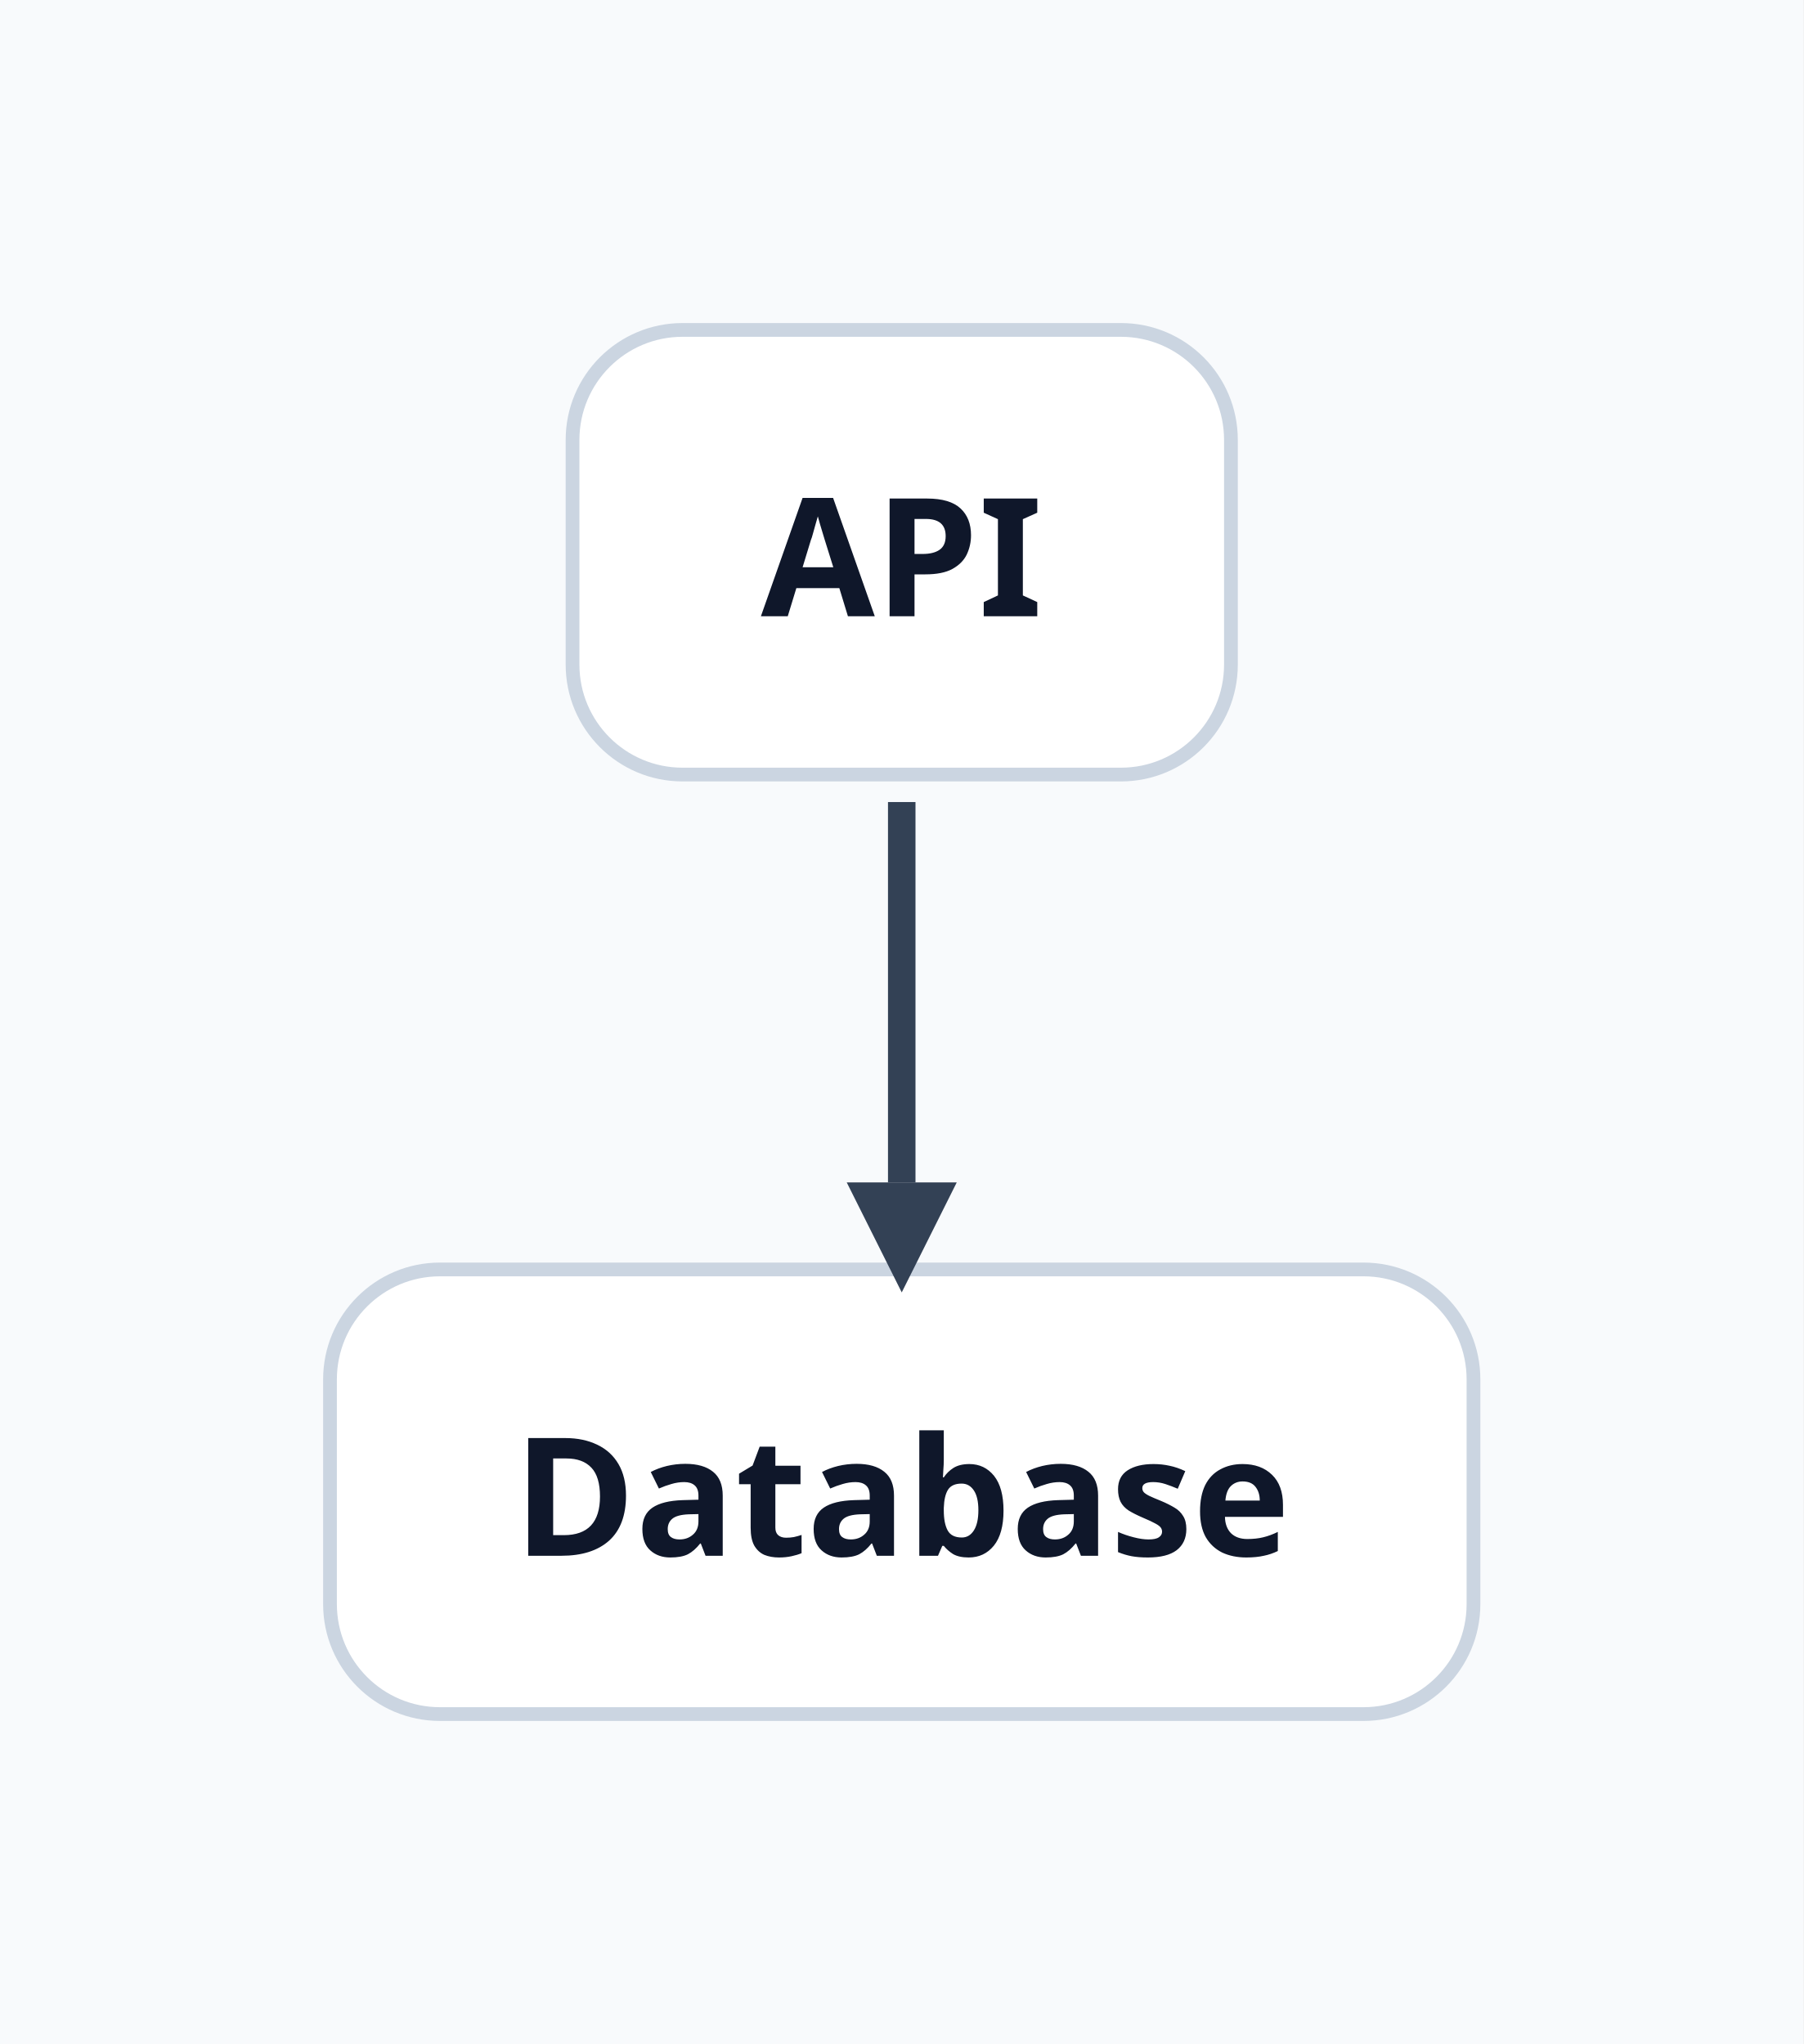
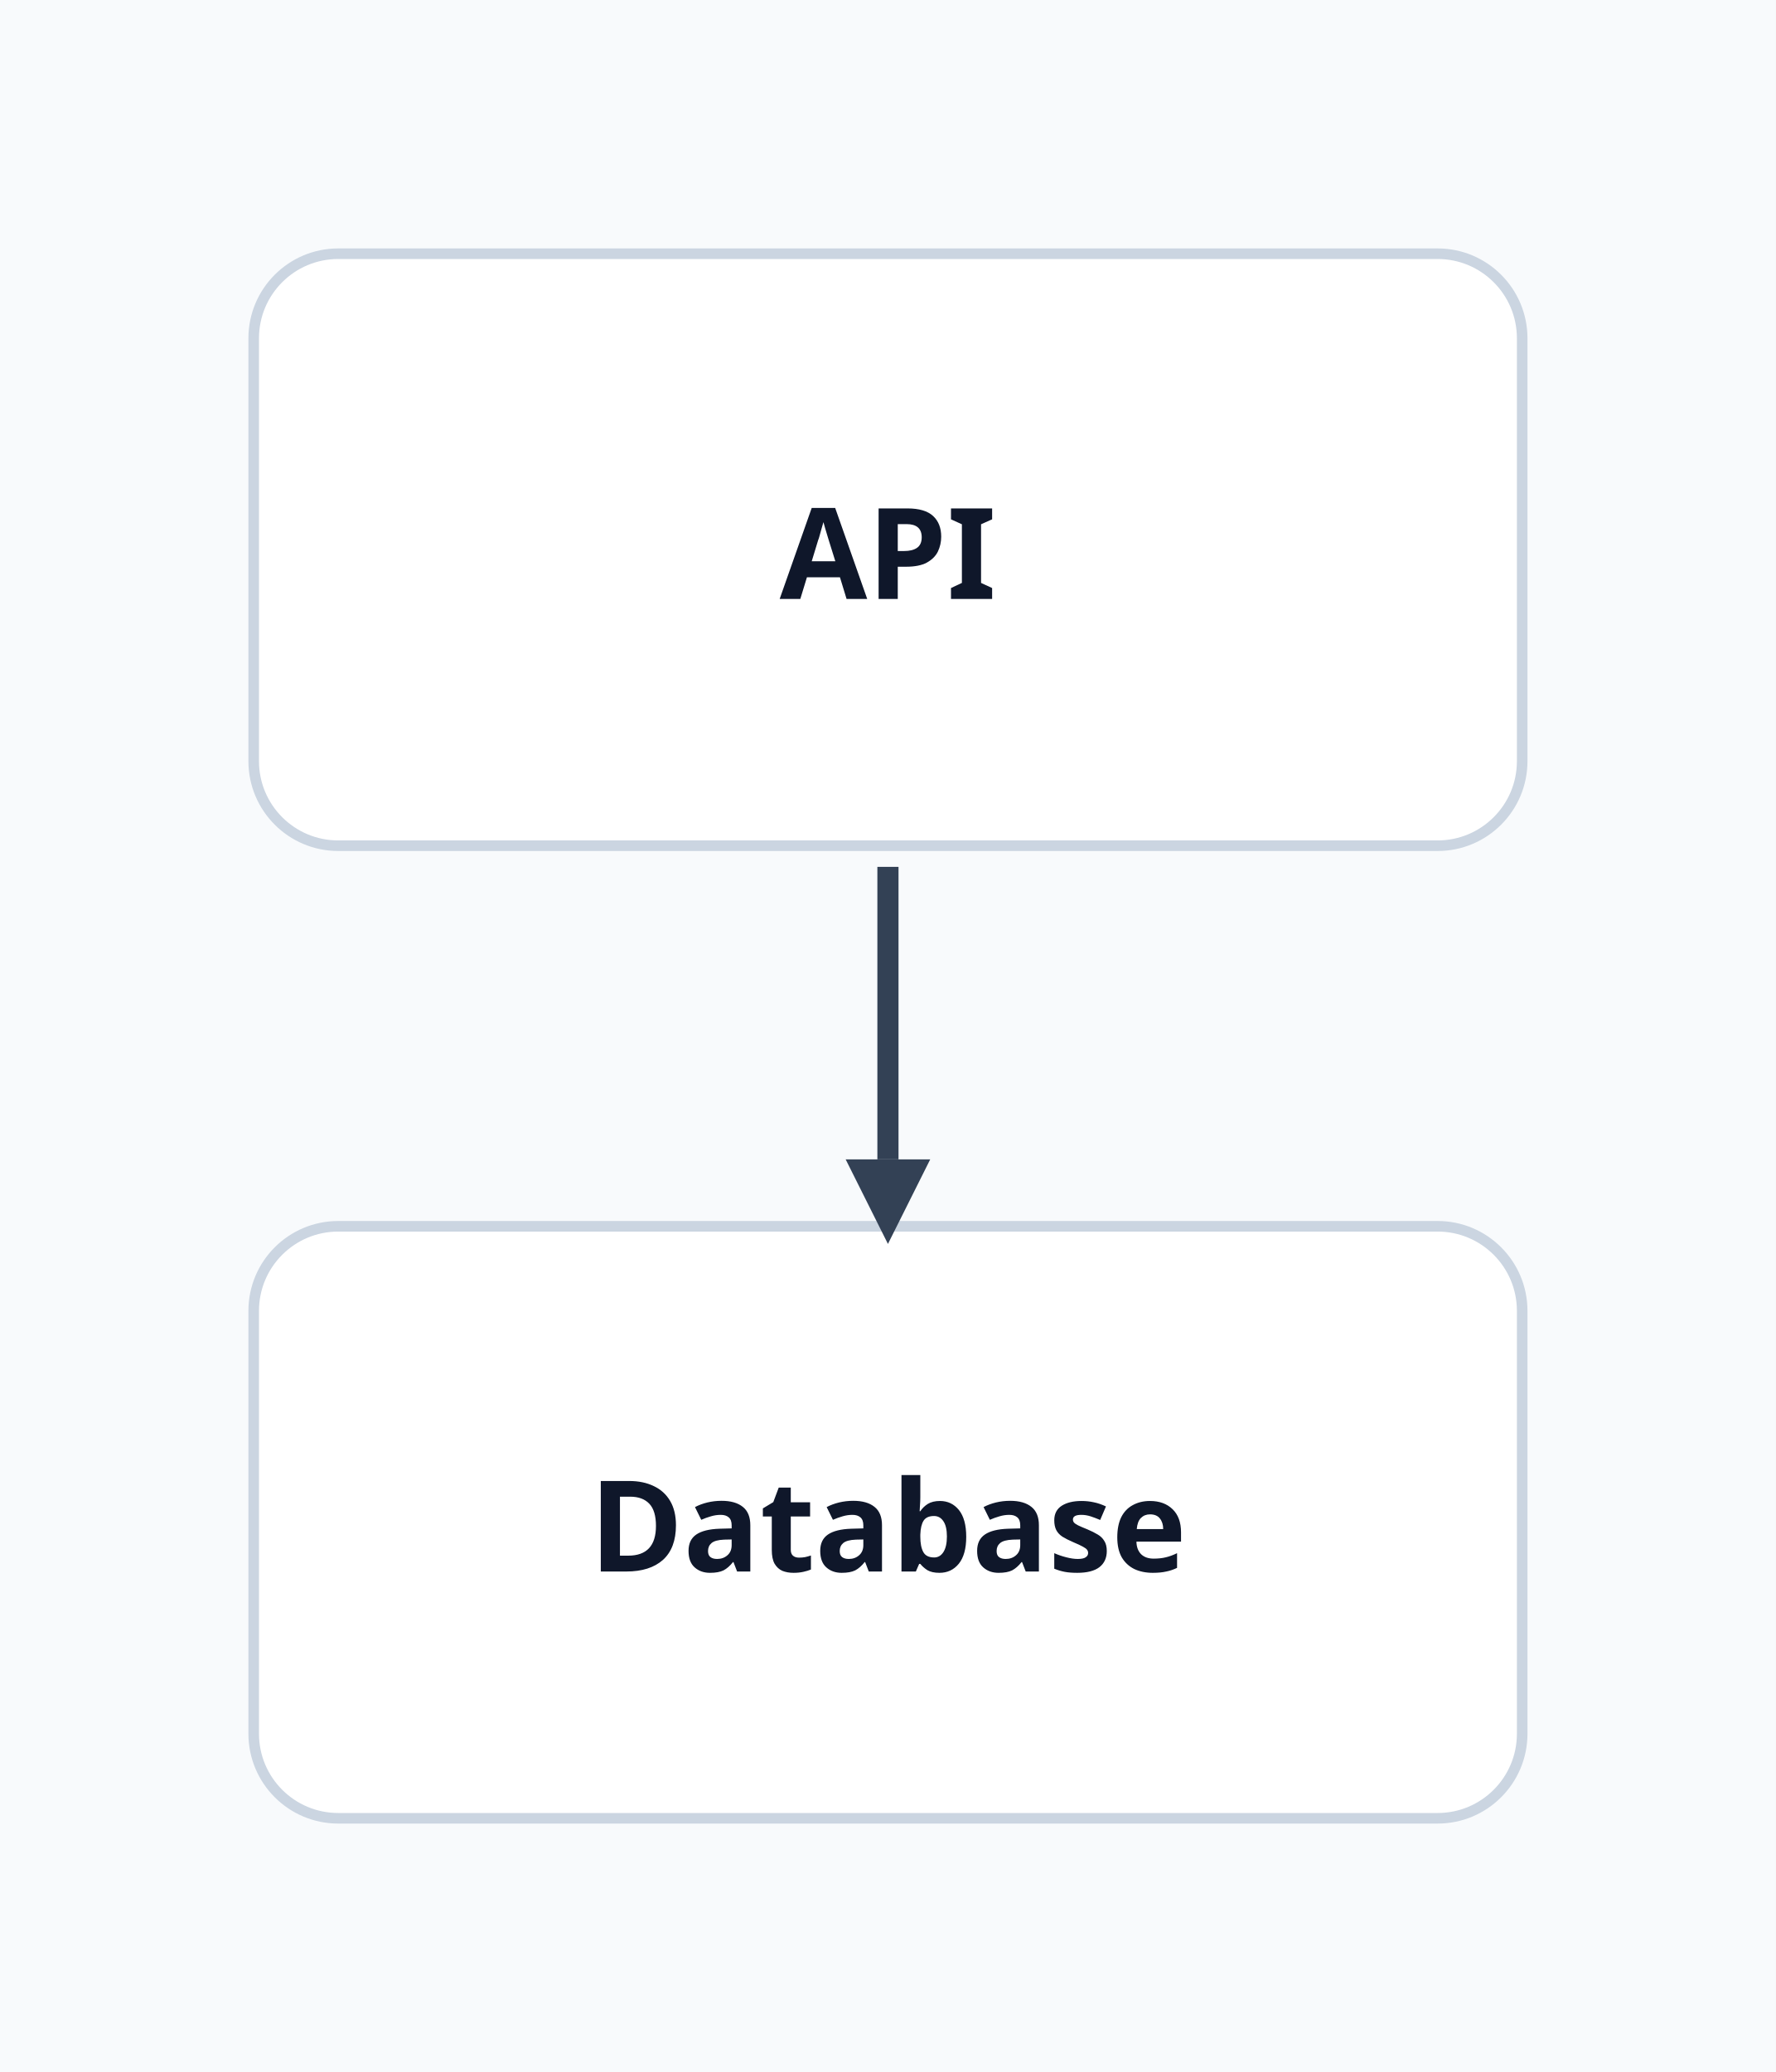
- <svg xmlns="http://www.w3.org/2000/svg" viewBox="0 0 131.164 148.688">
+ <svg xmlns="http://www.w3.org/2000/svg" viewBox="0 0 168 196">
  <defs>
    <filter id="cora-shadow-blur" x="-50%" y="-50%" width="200%" height="200%">
      <feGaussianBlur stdDeviation="0" />
    </filter>
    <marker id="cora-marker-arrow" markerWidth="8" markerHeight="8" refX="0" refY="4" orient="auto" markerUnits="userSpaceOnUse">
      <path d="M 0 0 L 8 4 L 0 8 z" fill="#334155" />
    </marker>
    <marker id="cora-marker-circle" markerWidth="8" markerHeight="8" refX="4" refY="4" orient="auto" markerUnits="userSpaceOnUse">
      <circle cx="4" cy="4" r="2.88" fill="none" stroke="#334155" stroke-width="1.5" />
    </marker>
    <marker id="cora-marker-filled-circle" markerWidth="8" markerHeight="8" refX="4" refY="4" orient="auto" markerUnits="userSpaceOnUse">
      <circle cx="4" cy="4" r="2.88" fill="#334155" />
    </marker>
  </defs>
-   <rect x="0" y="0" width="131.164" height="148.688" fill="#f8fafc" />
+   <rect x="0" y="0" width="168" height="196" fill="#f8fafc" />
  <g id="groups" />
  <g id="nodes">
    <g>
-       <rect x="41.64" y="24" width="47.884" height="32.344" rx="8" ry="8" fill="#ffffff" stroke="#cbd5e1" stroke-width="1" />
-       <text x="65.582" y="44.828" text-anchor="middle" font-family="'Noto Sans', sans-serif" font-size="12" font-weight="600" fill="#0f172a">API</text>
+       <rect x="24" y="24" width="120" height="56" rx="8" ry="8" fill="#ffffff" stroke="#cbd5e1" stroke-width="1" />
+       <text x="84" y="56.656" text-anchor="middle" font-family="'Noto Sans', sans-serif" font-size="12" font-weight="600" fill="#0f172a">
+         <tspan x="84" dy="0">API</tspan>
+       </text>
    </g>
    <g>
-       <rect x="24" y="92.344" width="83.164" height="32.344" rx="8" ry="8" fill="#ffffff" stroke="#cbd5e1" stroke-width="1" />
-       <text x="65.582" y="113.172" text-anchor="middle" font-family="'Noto Sans', sans-serif" font-size="12" font-weight="600" fill="#0f172a">Database</text>
+       <rect x="24" y="116" width="120" height="56" rx="8" ry="8" fill="#ffffff" stroke="#cbd5e1" stroke-width="1" />
+       <text x="84" y="148.656" text-anchor="middle" font-family="'Noto Sans', sans-serif" font-size="12" font-weight="600" fill="#0f172a">
+         <tspan x="84" dy="0">Database</tspan>
+       </text>
    </g>
  </g>
  <g id="edges">
-     <path d="M 65.582 58.344 L 65.582 86.014" fill="none" stroke="#334155" stroke-width="2" marker-end="url(#cora-marker-arrow)" />
+     <path d="M 84 82 L 84 109.67" fill="none" stroke="#334155" stroke-width="2" marker-end="url(#cora-marker-arrow)" />
  </g>
  <g id="edge-bridge-masks" />
  <g id="edge-bridges" />
  <g id="edge-labels" />
</svg>
